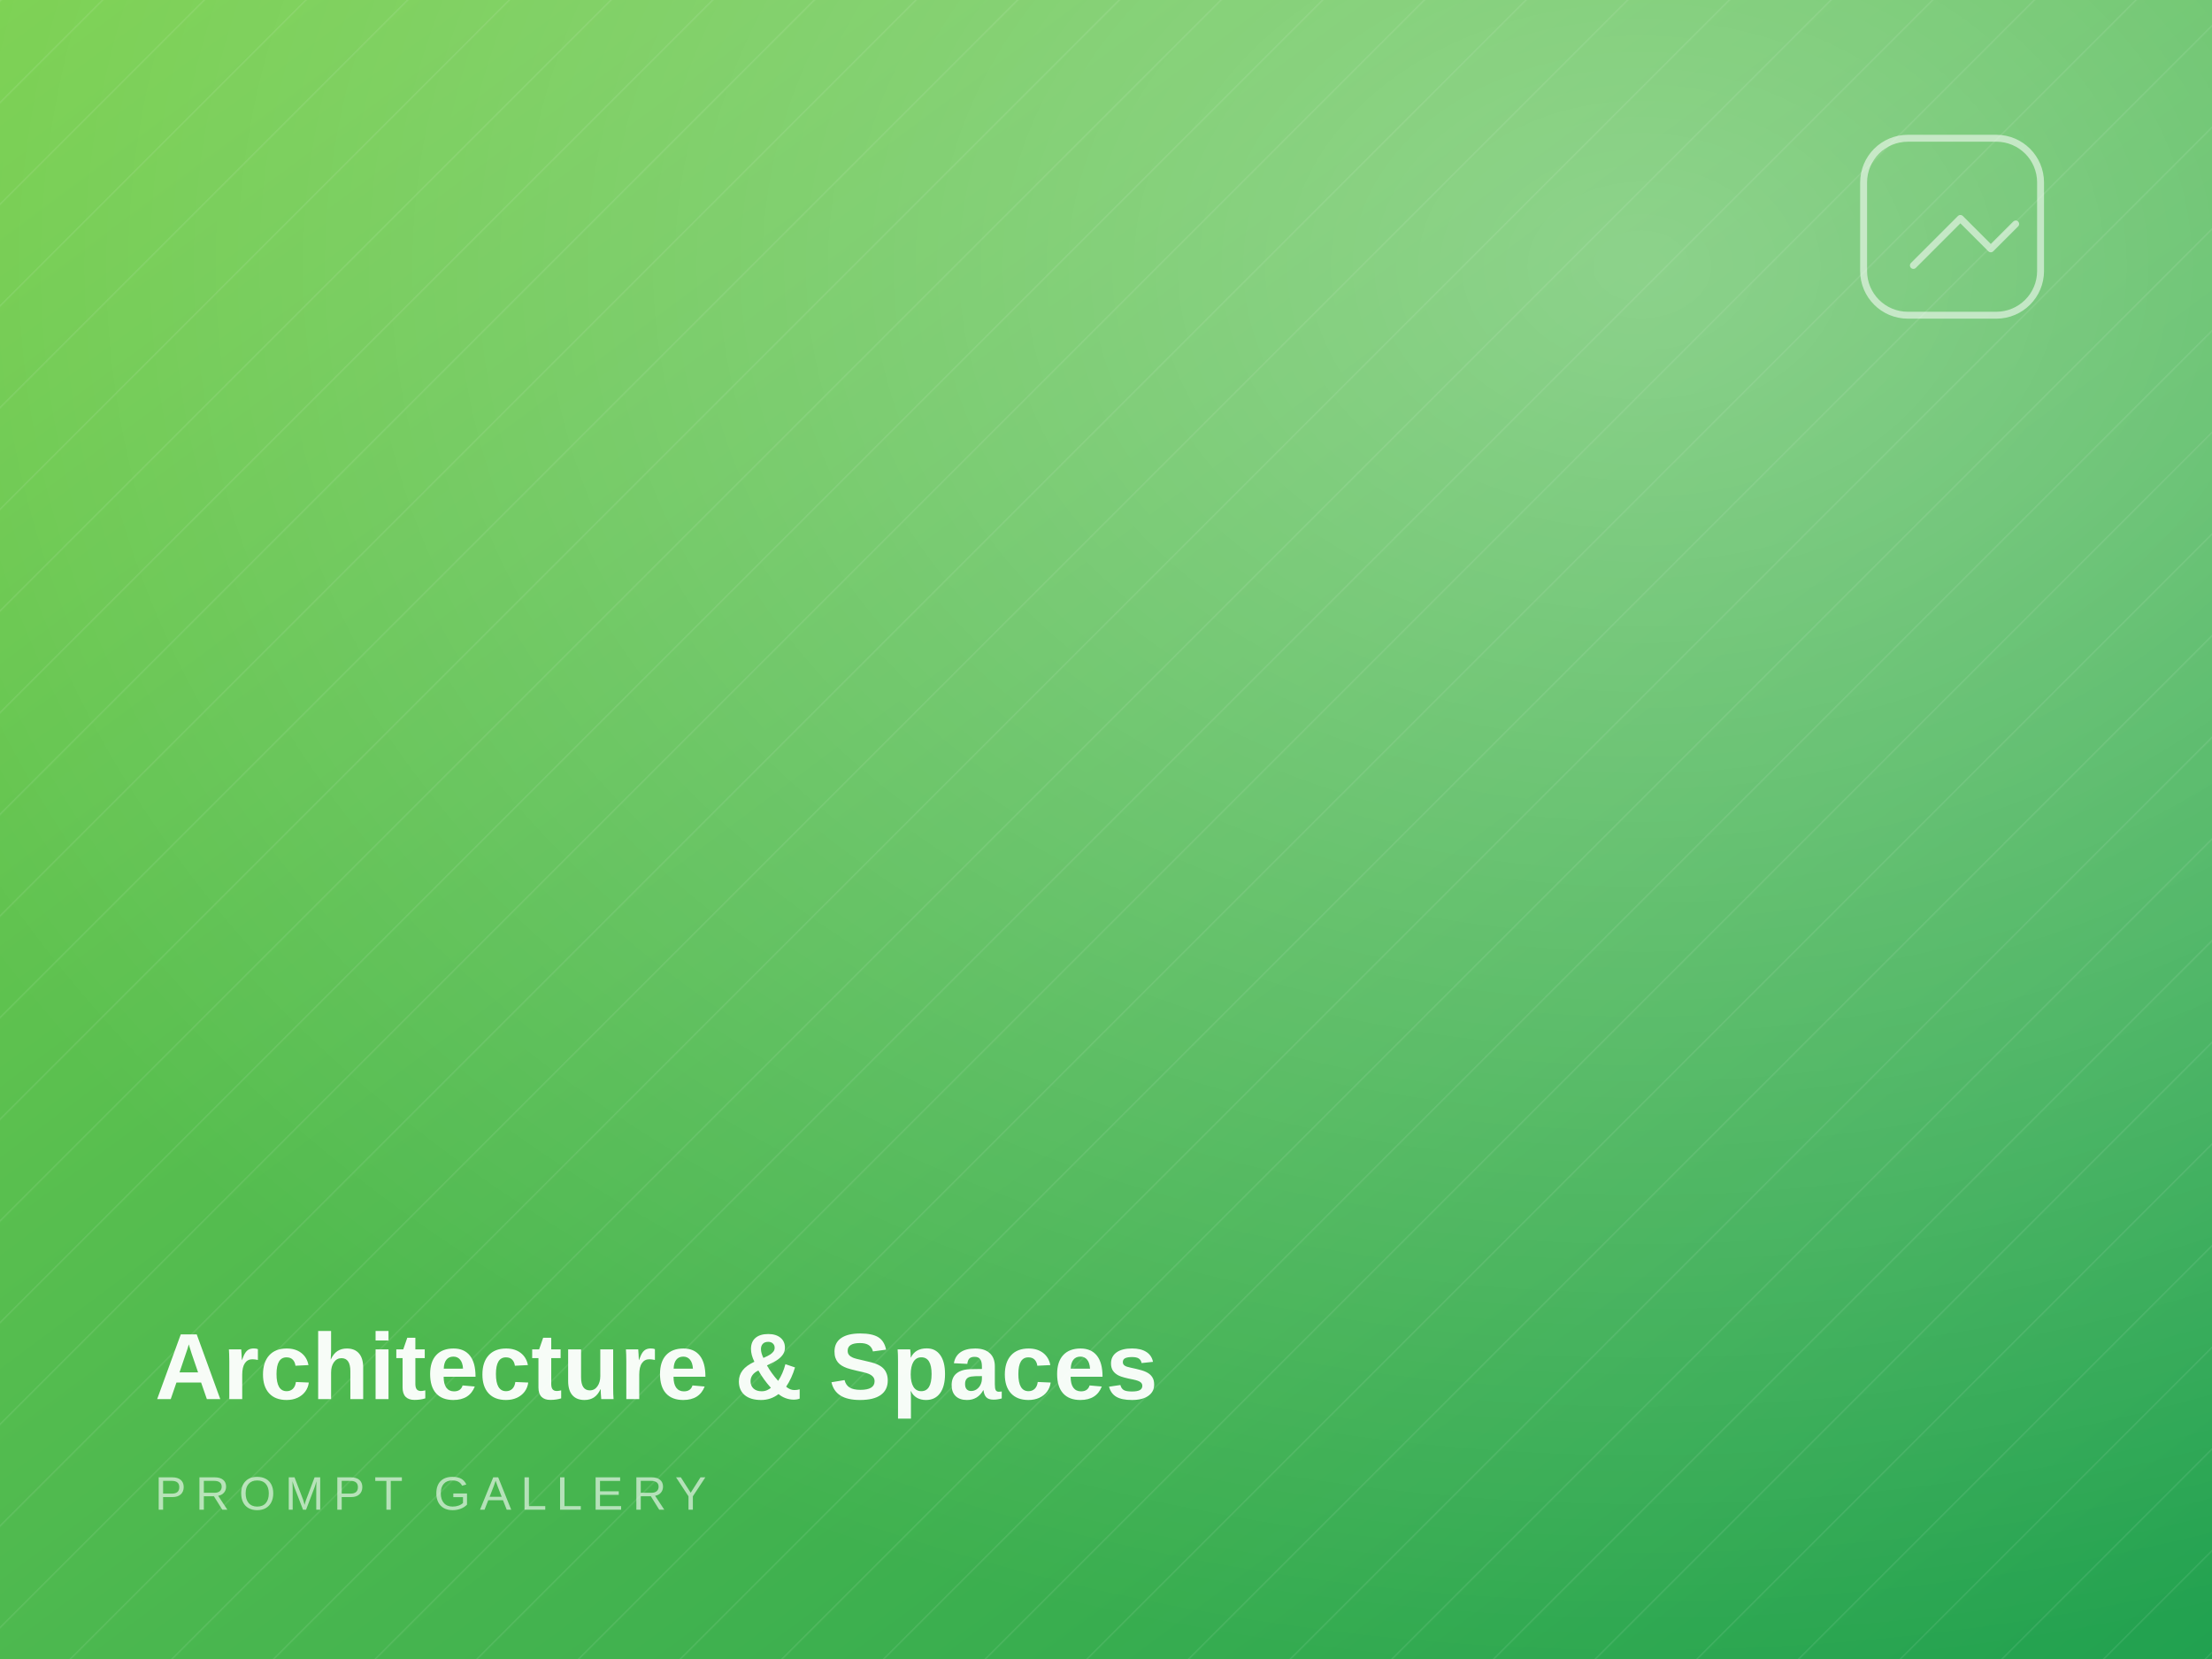
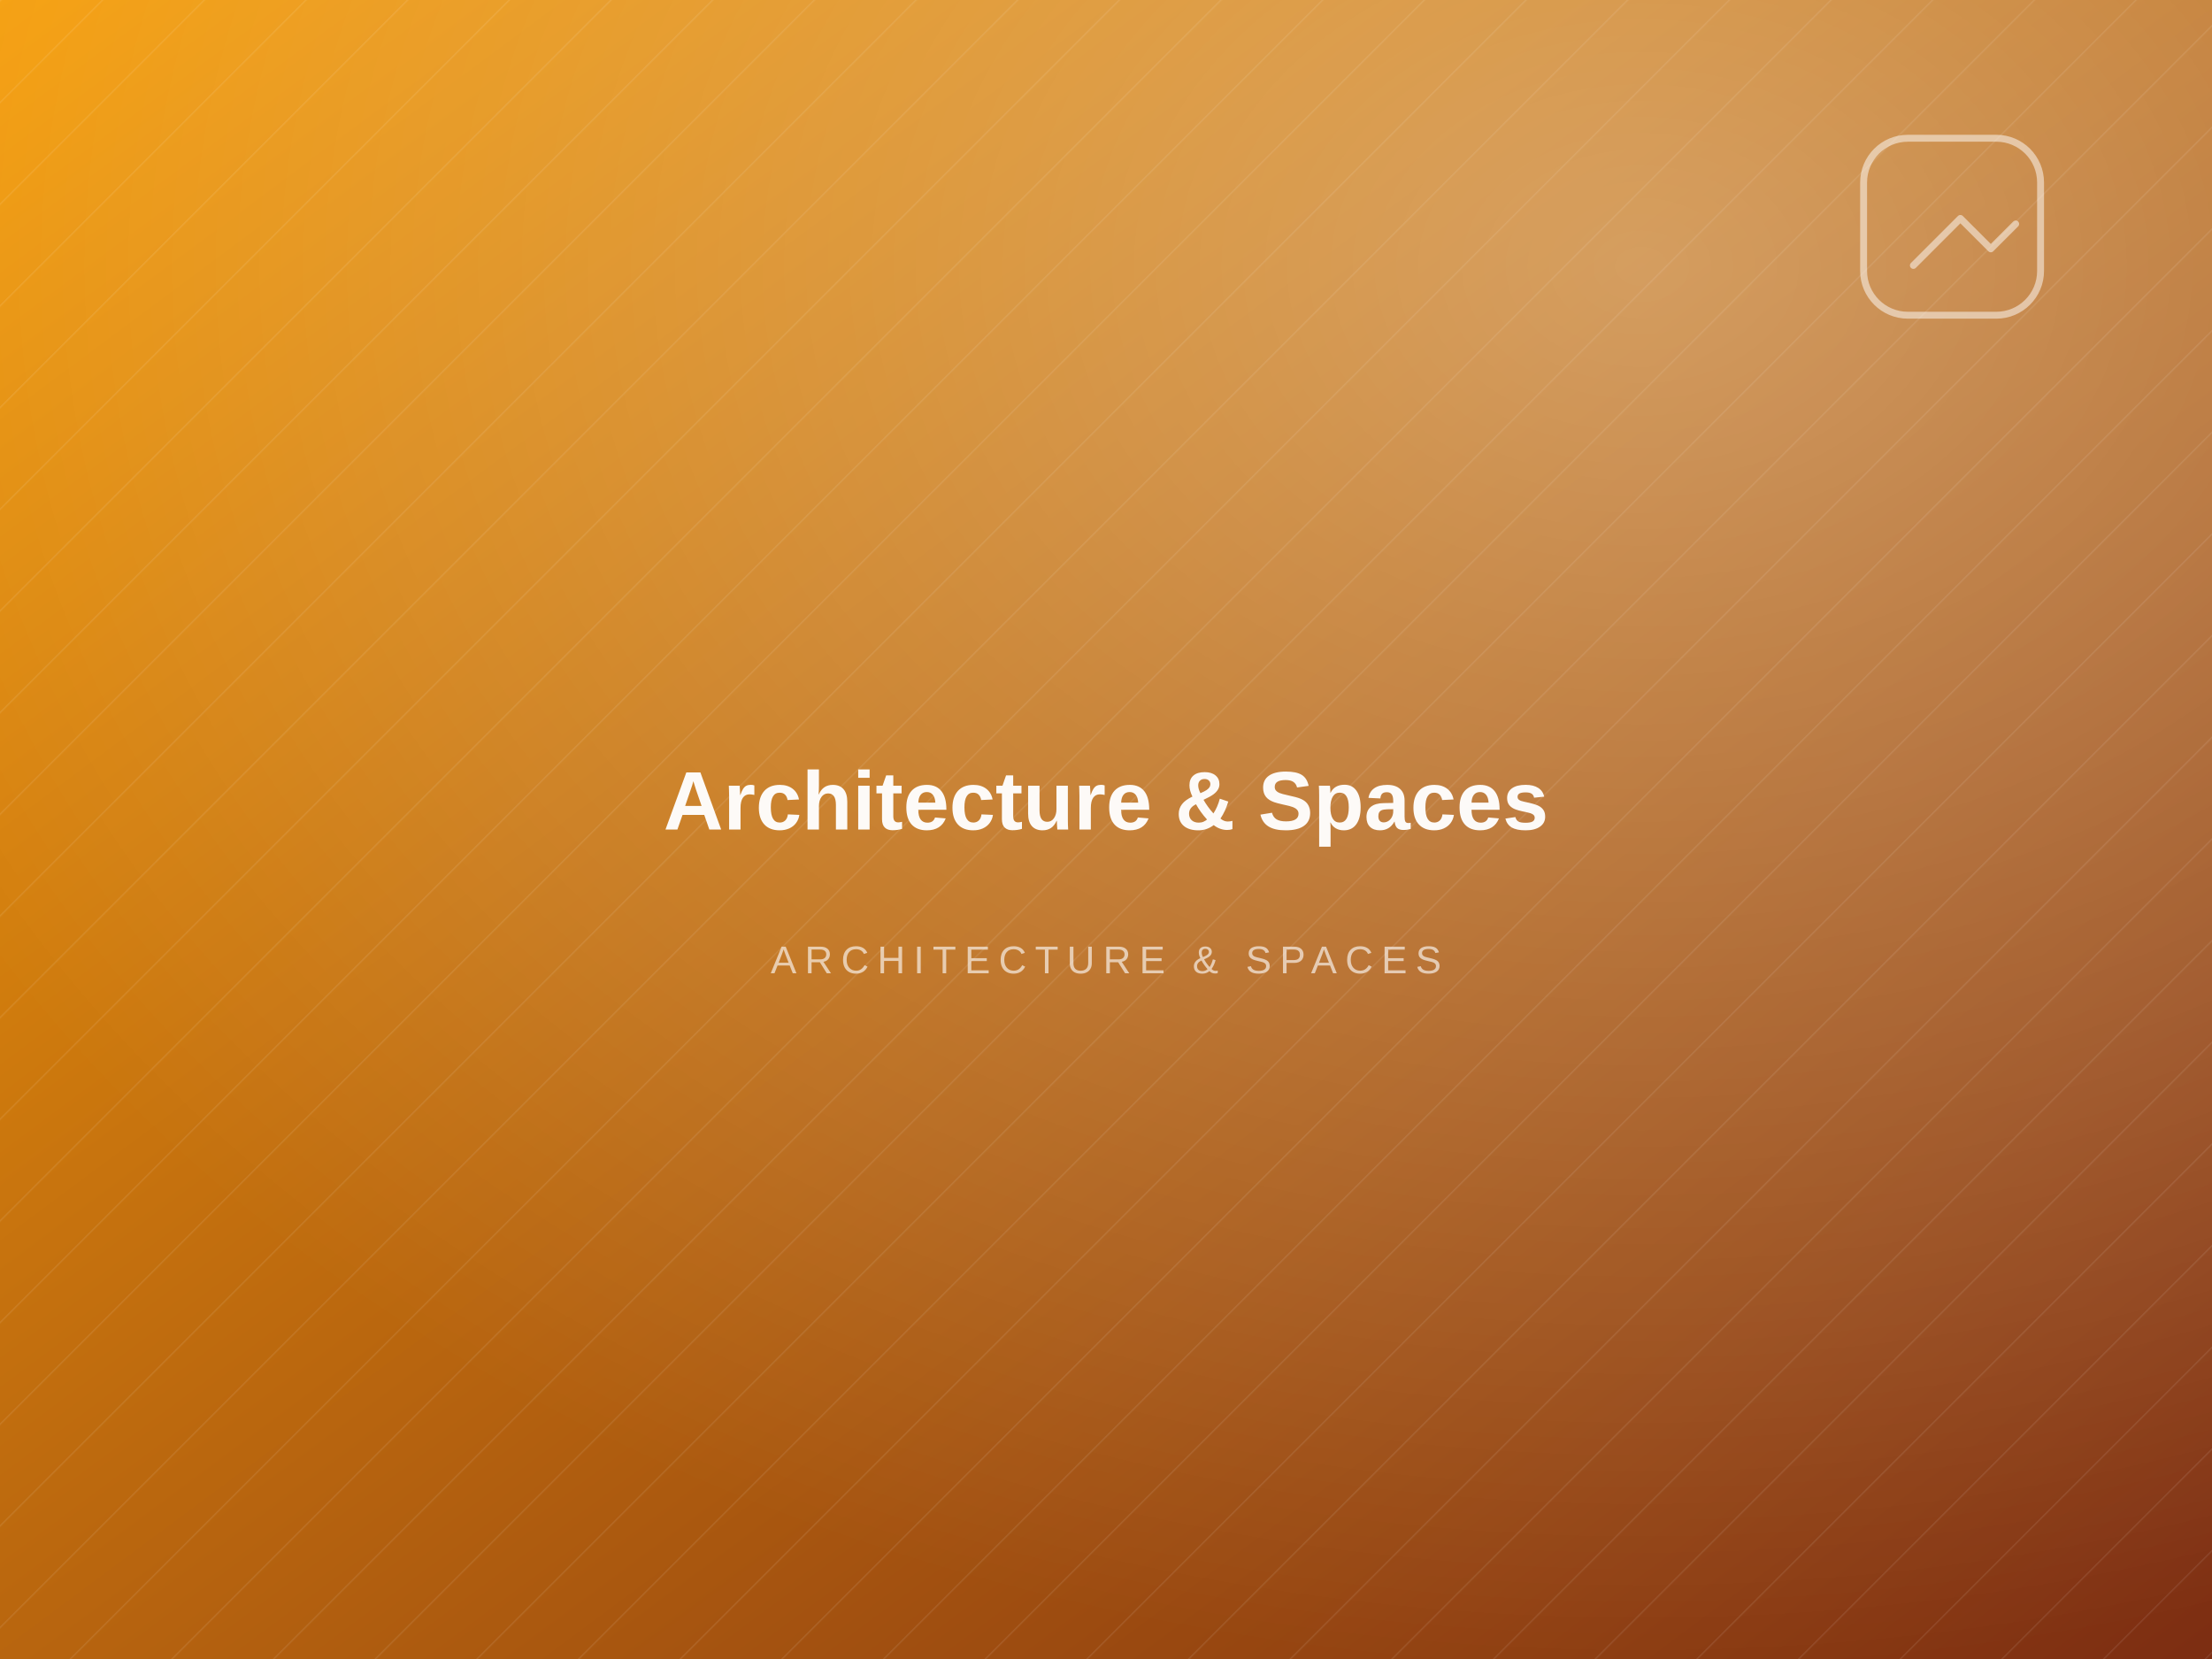
<svg xmlns="http://www.w3.org/2000/svg" viewBox="0 0 800 600" role="img" aria-label="Architecture &amp; Spaces">
  <defs>
    <linearGradient id="bg" x1="0" y1="0" x2="1" y2="1">
-       <stop offset="0" stop-color="#79d04e" />
-       <stop offset="1" stop-color="#21a150" />
+       <stop offset="0" stop-color="#F59E0B" />
+       <stop offset="1" stop-color="#7C2D12" />
    </linearGradient>
    <radialGradient id="glow" cx="0.74" cy="0.16" r="0.85">
      <stop offset="0" stop-color="#ffffff" stop-opacity="0.34" />
      <stop offset="1" stop-color="#ffffff" stop-opacity="0" />
    </radialGradient>
    <pattern id="lines" width="26" height="26" patternUnits="userSpaceOnUse" patternTransform="rotate(45)">
      <line x1="0" y1="0" x2="0" y2="26" stroke="#ffffff" stroke-opacity="0.09" stroke-width="1" />
    </pattern>
  </defs>
  <rect width="800" height="600" fill="url(#bg)" />
  <rect width="800" height="600" fill="url(#lines)" />
  <rect width="800" height="600" fill="url(#glow)" />
-   <g fill="none" stroke="#ffffff" stroke-opacity="0.55" stroke-width="2.5" stroke-linecap="round" stroke-linejoin="round">
+   <g fill="none" stroke="#ffffff" stroke-opacity="0.5" stroke-width="2.5" stroke-linecap="round" stroke-linejoin="round">
    <rect x="674" y="50" width="64" height="64" rx="16" />
    <path d="M692 96l17-17 11 11 9-9" />
  </g>
-   <g fill="#ffffff" font-family="'Helvetica Neue',Arial,'PingFang SC','Hiragino Sans GB',sans-serif">
-     <text x="56" y="506" font-size="34" font-weight="600" fill-opacity="0.95">Architecture &amp; Spaces</text>
-     <text x="56" y="546" font-size="17" fill-opacity="0.6" letter-spacing="3.4">PROMPT GALLERY</text>
+   <g fill="#ffffff" font-family="'Helvetica Neue',Arial,'PingFang SC','Hiragino Sans GB',sans-serif" text-anchor="middle">
+     <text x="400" y="300" font-size="30" font-weight="600" fill-opacity="0.96">
+       <tspan x="400" dy="0">Architecture &amp; Spaces</tspan>
+     </text>
+     <text x="400" y="352" font-size="14" fill-opacity="0.62" letter-spacing="3">ARCHITECTURE &amp; SPACES</text>
  </g>
</svg>
